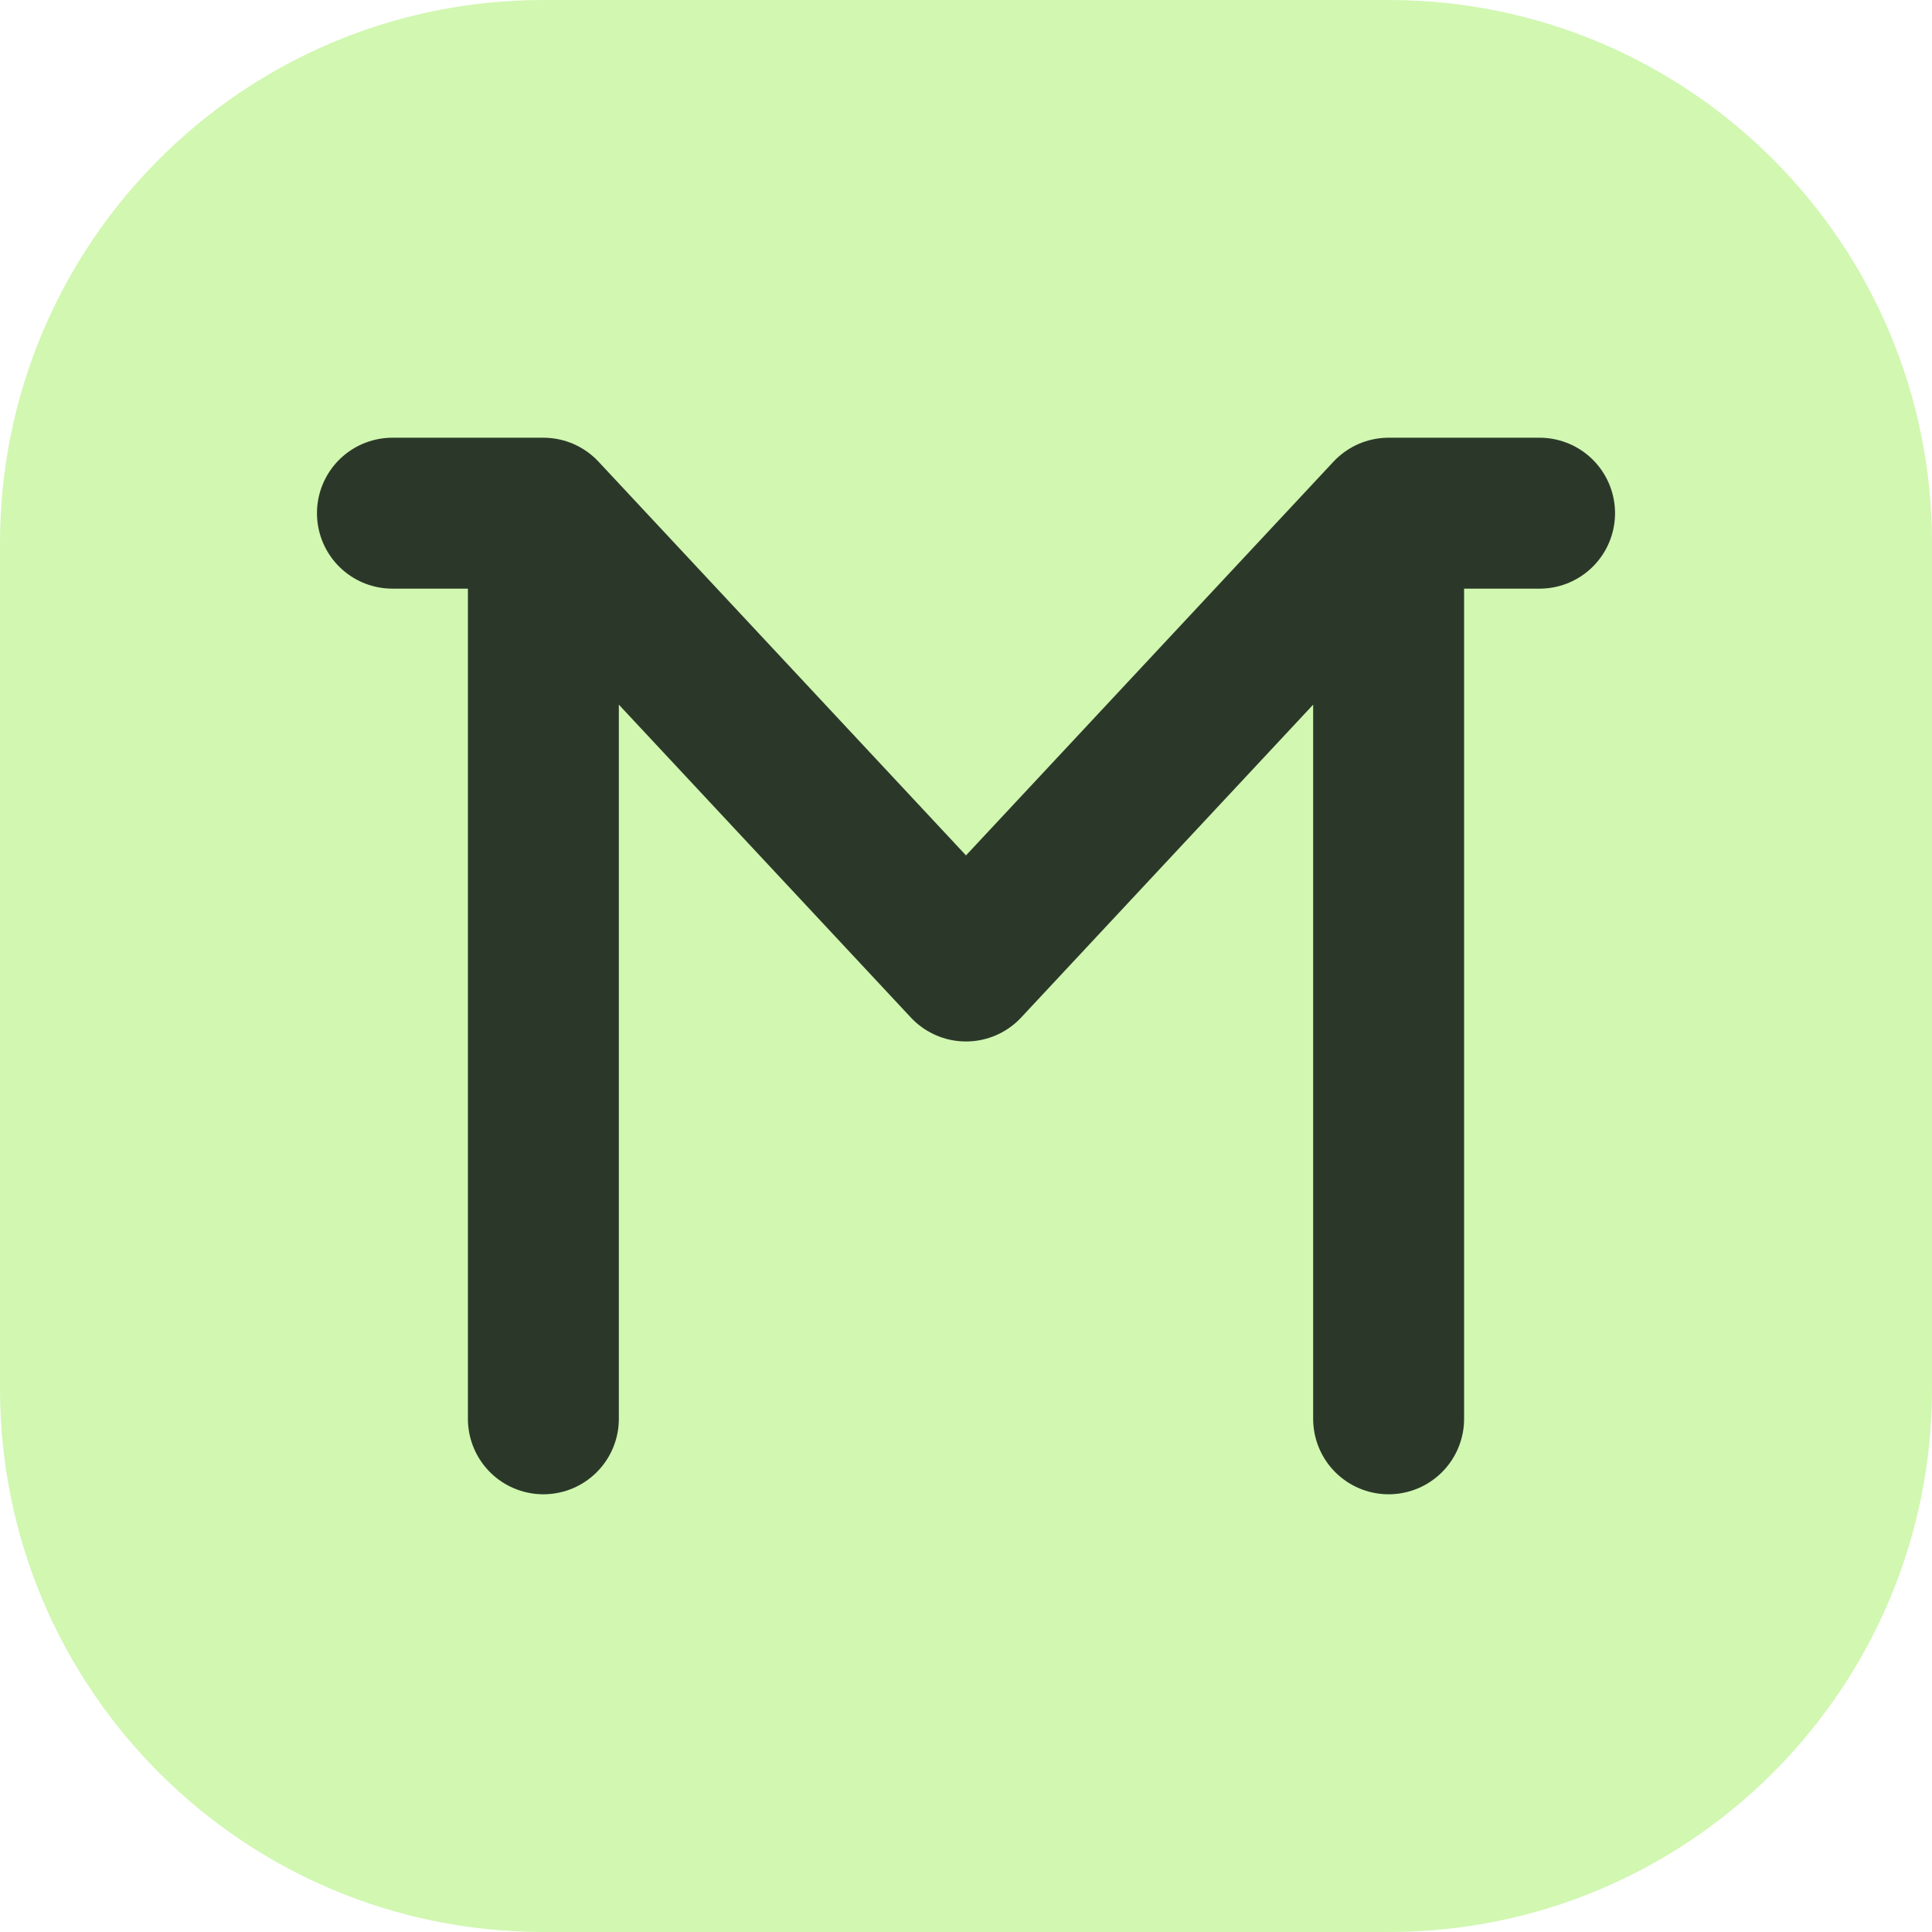
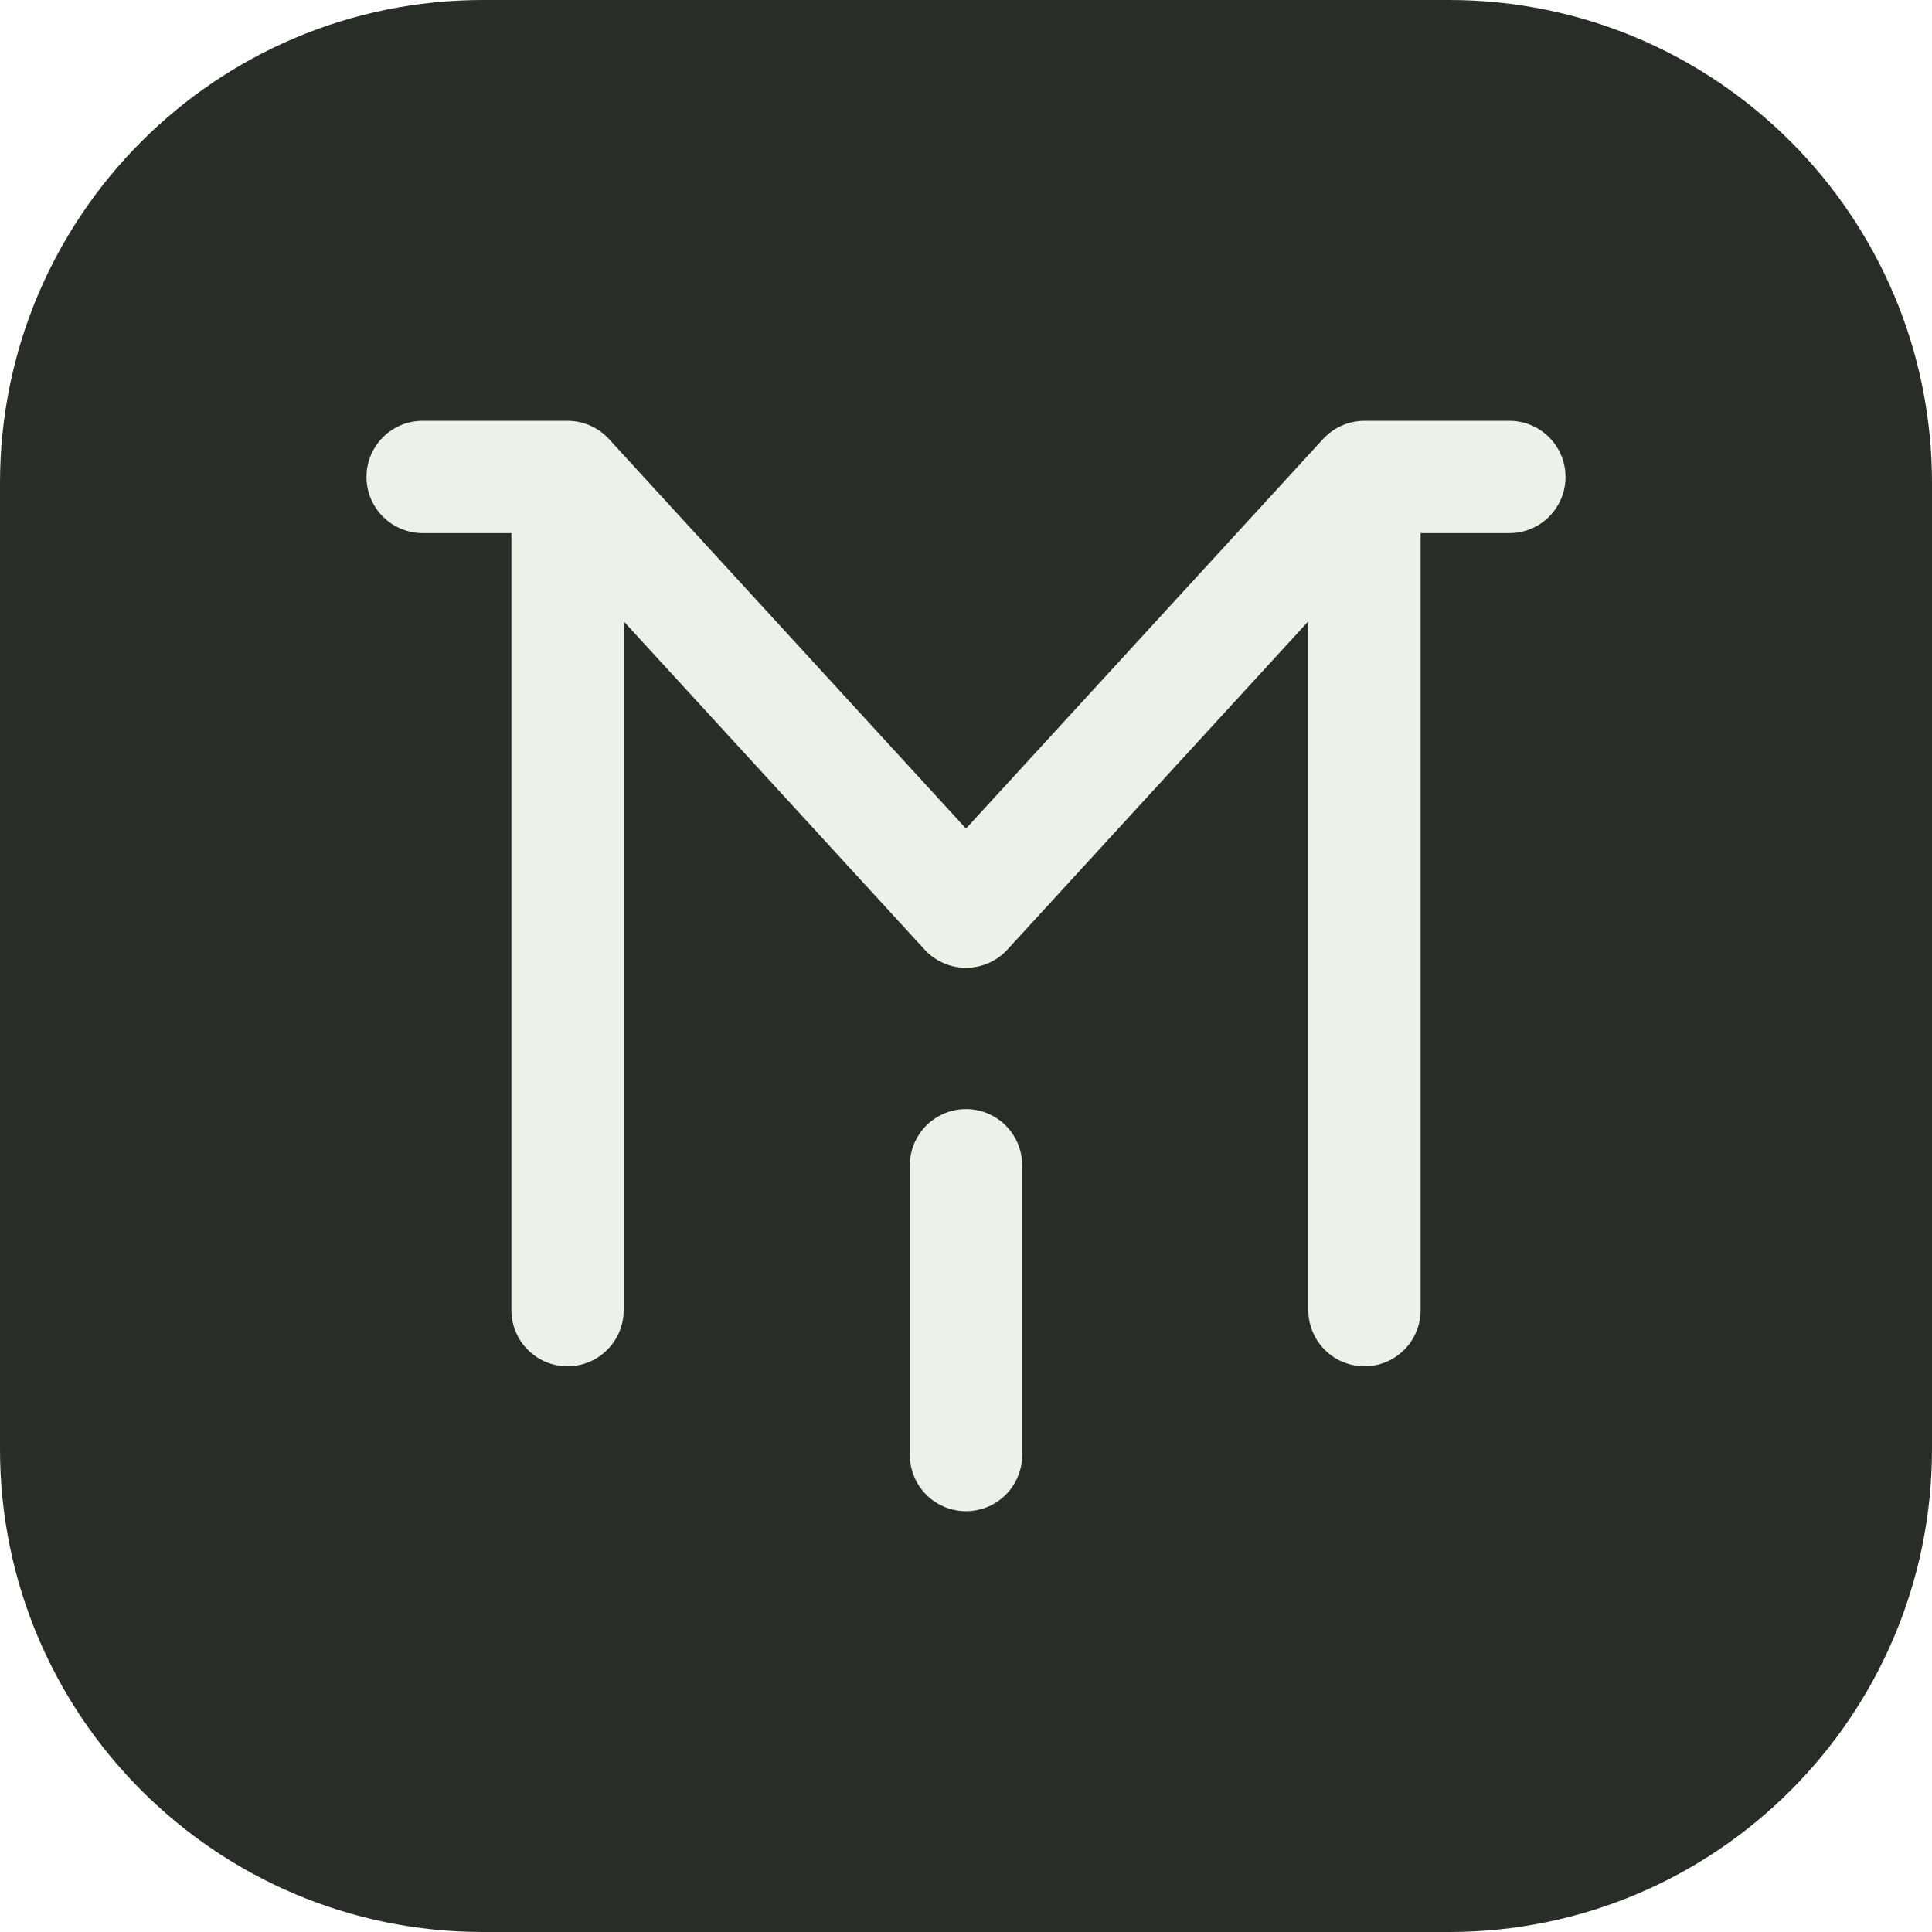
<svg xmlns="http://www.w3.org/2000/svg" viewBox="0 0 64 64">
-   <rect width="64" height="64" rx="18" fill="#d1f7b1" />
-   <path d="M18 47V17l14 15 14-15v30M18 17h-5m33 0h5" fill="none" stroke="#2b3829" stroke-width="5" stroke-linecap="round" stroke-linejoin="round" />
+   <rect width="64" height="64" rx="16" fill="#292d28" />
+   <g transform="translate(8 6.2) scale(1.2)" fill="none" stroke="#eef1e8" stroke-width="3.1" stroke-linecap="round" stroke-linejoin="round">
+     <path d="M9 31V8l11 12L31 8v23M5 8h4m22 0h4" />
+     <path d="M20 27v8" />
+   </g>
</svg>
